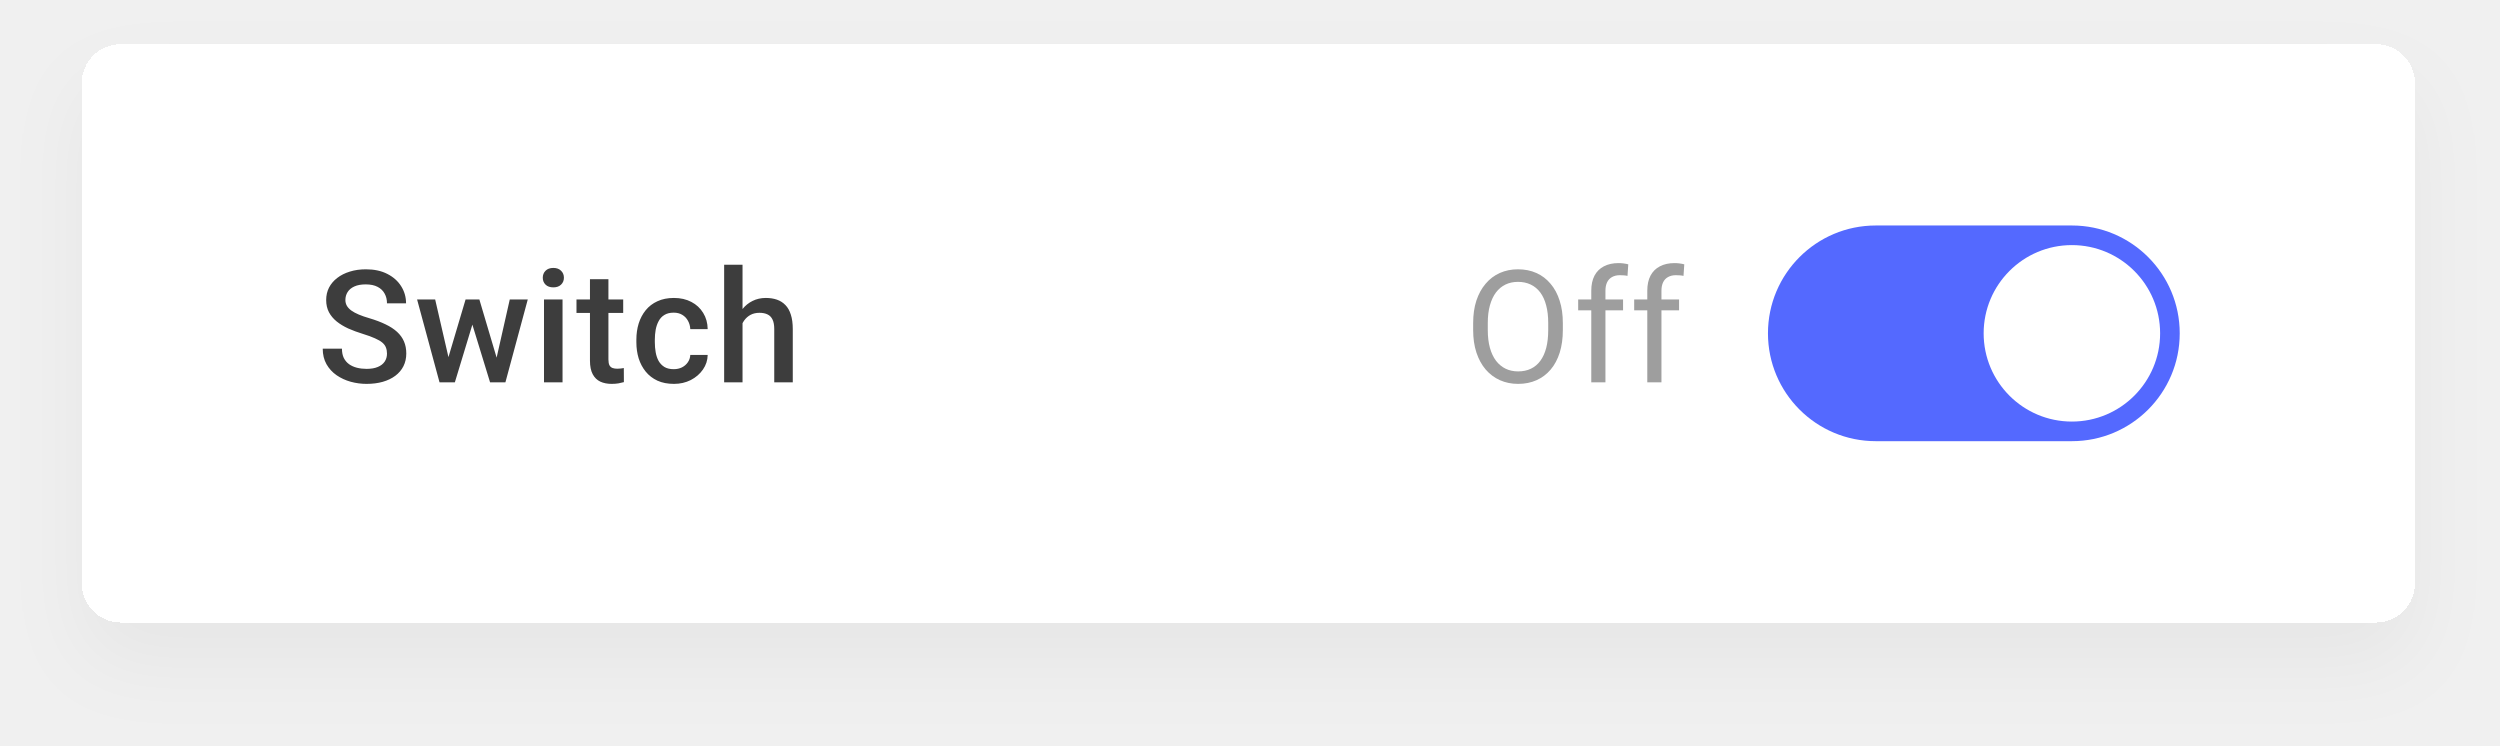
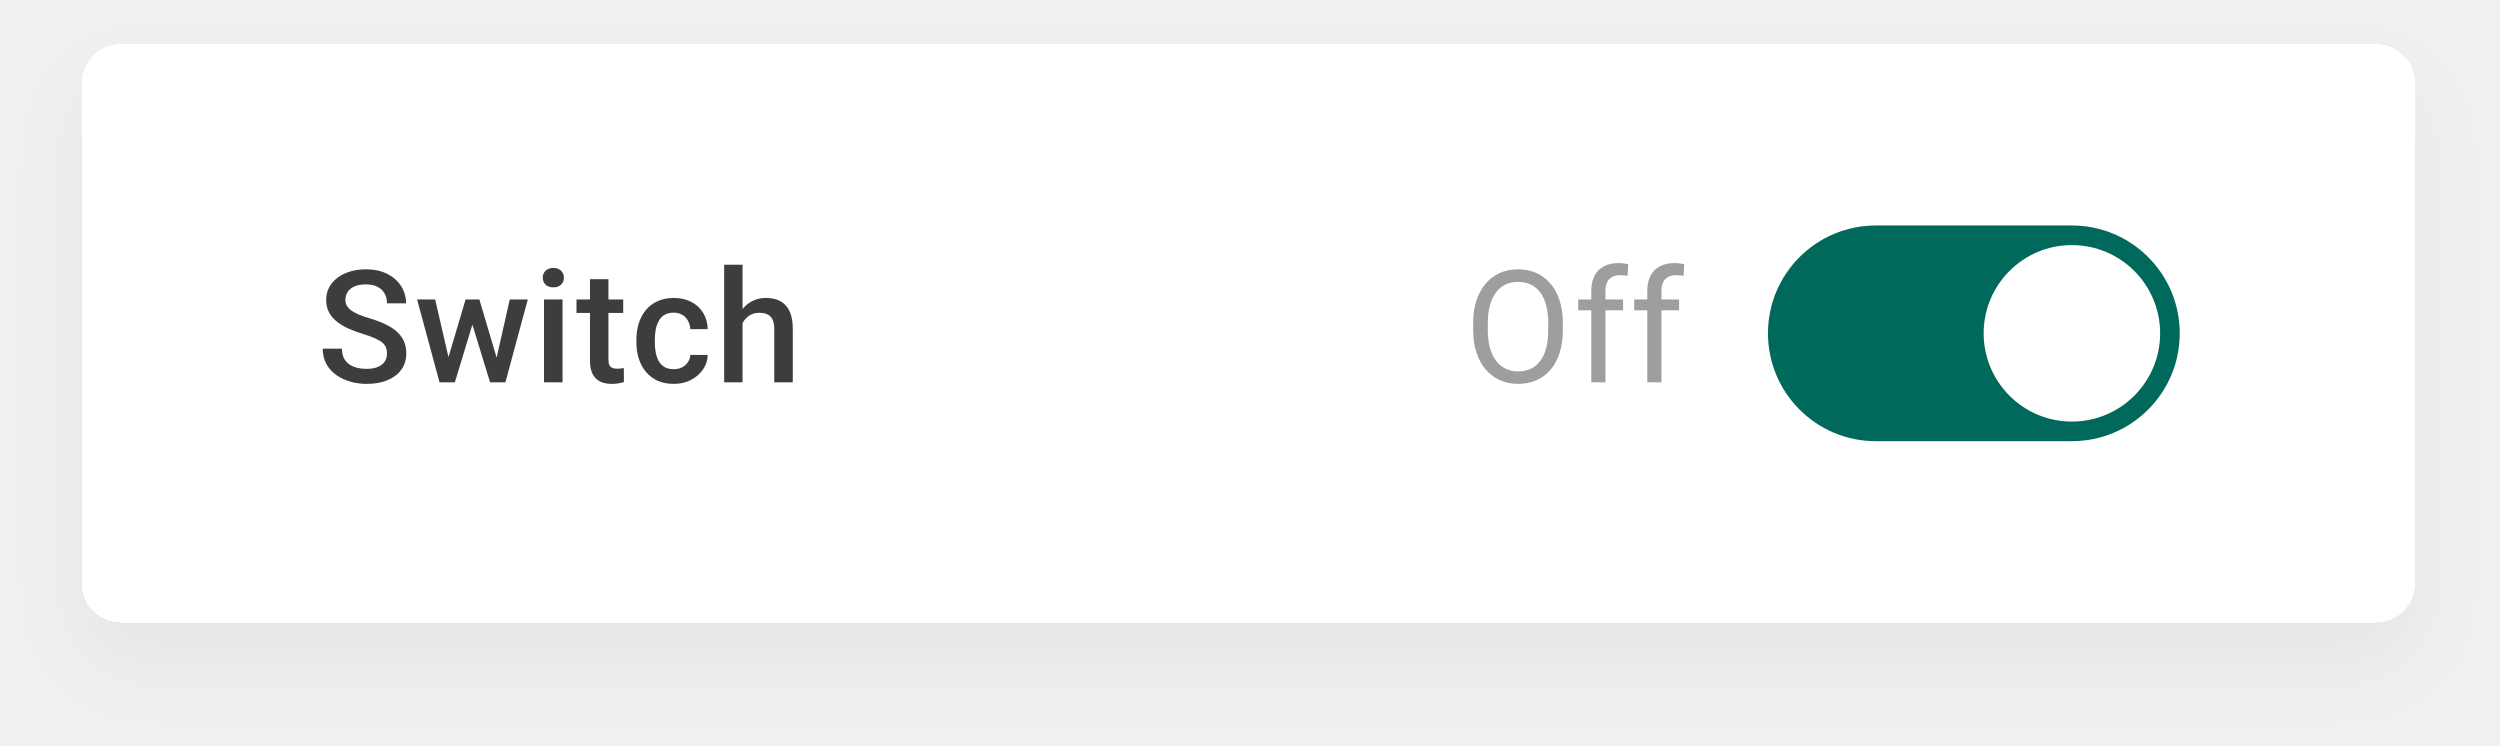
<svg xmlns="http://www.w3.org/2000/svg" width="255" height="76" viewBox="0 0 255 76" fill="none">
-   <g filter="url(#filter0_d_4034_105539)">
-     <rect x="8.332" y="4.5" width="238" height="59" rx="4" fill="white" shape-rendering="crispEdges" />
-     <path d="M39.473 36.07C39.473 35.836 39.436 35.628 39.363 35.445C39.296 35.263 39.173 35.096 38.996 34.945C38.819 34.794 38.569 34.648 38.246 34.508C37.928 34.362 37.522 34.214 37.027 34.062C36.486 33.896 35.986 33.711 35.527 33.508C35.074 33.3 34.678 33.06 34.34 32.789C34.001 32.513 33.738 32.198 33.551 31.844C33.363 31.484 33.27 31.07 33.27 30.602C33.27 30.138 33.366 29.716 33.559 29.336C33.757 28.956 34.035 28.628 34.395 28.352C34.759 28.07 35.189 27.854 35.684 27.703C36.178 27.547 36.725 27.469 37.324 27.469C38.168 27.469 38.895 27.625 39.504 27.938C40.118 28.25 40.59 28.669 40.918 29.195C41.251 29.721 41.418 30.302 41.418 30.938H39.473C39.473 30.562 39.392 30.232 39.23 29.945C39.074 29.654 38.835 29.424 38.512 29.258C38.194 29.091 37.79 29.008 37.301 29.008C36.837 29.008 36.452 29.078 36.145 29.219C35.837 29.359 35.608 29.549 35.457 29.789C35.306 30.029 35.23 30.299 35.23 30.602C35.23 30.815 35.28 31.01 35.379 31.188C35.478 31.359 35.629 31.521 35.832 31.672C36.035 31.818 36.29 31.956 36.598 32.086C36.905 32.216 37.267 32.341 37.684 32.461C38.314 32.648 38.863 32.857 39.332 33.086C39.801 33.31 40.191 33.565 40.504 33.852C40.816 34.138 41.051 34.464 41.207 34.828C41.363 35.188 41.441 35.596 41.441 36.055C41.441 36.534 41.345 36.966 41.152 37.352C40.96 37.732 40.684 38.057 40.324 38.328C39.97 38.594 39.543 38.8 39.043 38.945C38.548 39.086 37.996 39.156 37.387 39.156C36.84 39.156 36.301 39.083 35.77 38.938C35.243 38.792 34.764 38.57 34.332 38.273C33.9 37.971 33.556 37.596 33.301 37.148C33.046 36.695 32.918 36.167 32.918 35.562H34.879C34.879 35.932 34.941 36.247 35.066 36.508C35.197 36.768 35.376 36.982 35.605 37.148C35.835 37.31 36.1 37.43 36.402 37.508C36.71 37.586 37.038 37.625 37.387 37.625C37.845 37.625 38.228 37.56 38.535 37.43C38.848 37.3 39.082 37.117 39.238 36.883C39.395 36.648 39.473 36.378 39.473 36.07ZM45.535 37.125L47.488 30.547H48.691L48.363 32.516L46.395 39H45.316L45.535 37.125ZM44.387 30.547L45.91 37.156L46.035 39H44.832L42.543 30.547H44.387ZM50.52 37.078L51.996 30.547H53.832L51.551 39H50.348L50.52 37.078ZM48.895 30.547L50.824 37.047L51.066 39H49.988L47.996 32.508L47.668 30.547H48.895ZM57.379 30.547V39H55.488V30.547H57.379ZM55.363 28.328C55.363 28.042 55.457 27.805 55.645 27.617C55.837 27.424 56.103 27.328 56.441 27.328C56.775 27.328 57.038 27.424 57.23 27.617C57.423 27.805 57.52 28.042 57.52 28.328C57.52 28.609 57.423 28.844 57.23 29.031C57.038 29.219 56.775 29.312 56.441 29.312C56.103 29.312 55.837 29.219 55.645 29.031C55.457 28.844 55.363 28.609 55.363 28.328ZM63.566 30.547V31.922H58.801V30.547H63.566ZM60.176 28.477H62.059V36.664C62.059 36.925 62.095 37.125 62.168 37.266C62.246 37.401 62.353 37.492 62.488 37.539C62.624 37.586 62.783 37.609 62.965 37.609C63.095 37.609 63.22 37.602 63.34 37.586C63.46 37.57 63.556 37.555 63.629 37.539L63.637 38.977C63.48 39.023 63.298 39.065 63.09 39.102C62.887 39.138 62.652 39.156 62.387 39.156C61.954 39.156 61.572 39.081 61.238 38.93C60.905 38.773 60.645 38.521 60.457 38.172C60.27 37.823 60.176 37.359 60.176 36.781V28.477ZM68.723 37.656C69.03 37.656 69.306 37.596 69.551 37.477C69.801 37.352 70.001 37.18 70.152 36.961C70.309 36.742 70.394 36.49 70.41 36.203H72.184C72.173 36.75 72.012 37.247 71.699 37.695C71.387 38.143 70.973 38.5 70.457 38.766C69.941 39.026 69.371 39.156 68.746 39.156C68.1 39.156 67.538 39.047 67.059 38.828C66.579 38.604 66.181 38.297 65.863 37.906C65.546 37.516 65.306 37.065 65.144 36.555C64.988 36.044 64.91 35.497 64.91 34.914V34.641C64.91 34.057 64.988 33.51 65.144 33C65.306 32.484 65.546 32.031 65.863 31.641C66.181 31.25 66.579 30.945 67.059 30.727C67.538 30.503 68.098 30.391 68.738 30.391C69.415 30.391 70.009 30.526 70.519 30.797C71.03 31.062 71.431 31.435 71.723 31.914C72.019 32.388 72.173 32.94 72.184 33.57H70.41C70.394 33.258 70.316 32.977 70.176 32.727C70.04 32.471 69.848 32.268 69.598 32.117C69.353 31.966 69.059 31.891 68.715 31.891C68.335 31.891 68.019 31.969 67.769 32.125C67.519 32.276 67.324 32.484 67.184 32.75C67.043 33.01 66.941 33.305 66.879 33.633C66.822 33.956 66.793 34.292 66.793 34.641V34.914C66.793 35.263 66.822 35.602 66.879 35.93C66.936 36.258 67.035 36.552 67.176 36.812C67.322 37.068 67.519 37.273 67.769 37.43C68.019 37.581 68.337 37.656 68.723 37.656ZM75.738 27V39H73.863V27H75.738ZM75.41 34.461L74.801 34.453C74.806 33.87 74.887 33.331 75.043 32.836C75.204 32.341 75.428 31.912 75.715 31.547C76.007 31.177 76.356 30.893 76.762 30.695C77.168 30.492 77.618 30.391 78.113 30.391C78.53 30.391 78.905 30.448 79.238 30.562C79.577 30.677 79.868 30.862 80.113 31.117C80.358 31.367 80.543 31.695 80.668 32.102C80.798 32.503 80.863 32.992 80.863 33.57V39H78.973V33.555C78.973 33.148 78.913 32.825 78.793 32.586C78.678 32.346 78.509 32.175 78.285 32.07C78.061 31.961 77.788 31.906 77.465 31.906C77.126 31.906 76.827 31.974 76.566 32.109C76.311 32.245 76.098 32.43 75.926 32.664C75.754 32.898 75.624 33.169 75.535 33.477C75.452 33.784 75.41 34.112 75.41 34.461Z" fill="black" fill-opacity="0.76" />
-     <path d="M159.41 32.953V33.672C159.41 34.526 159.303 35.292 159.09 35.969C158.876 36.646 158.569 37.221 158.168 37.695C157.767 38.169 157.285 38.531 156.723 38.781C156.165 39.031 155.54 39.156 154.848 39.156C154.176 39.156 153.559 39.031 152.996 38.781C152.439 38.531 151.954 38.169 151.543 37.695C151.137 37.221 150.822 36.646 150.598 35.969C150.374 35.292 150.262 34.526 150.262 33.672V32.953C150.262 32.099 150.371 31.336 150.59 30.664C150.814 29.987 151.129 29.412 151.535 28.938C151.941 28.458 152.423 28.094 152.98 27.844C153.543 27.594 154.16 27.469 154.832 27.469C155.525 27.469 156.15 27.594 156.707 27.844C157.27 28.094 157.751 28.458 158.152 28.938C158.559 29.412 158.868 29.987 159.082 30.664C159.301 31.336 159.41 32.099 159.41 32.953ZM157.918 33.672V32.938C157.918 32.26 157.848 31.662 157.707 31.141C157.572 30.62 157.371 30.182 157.105 29.828C156.84 29.474 156.514 29.206 156.129 29.023C155.749 28.841 155.316 28.75 154.832 28.75C154.363 28.75 153.939 28.841 153.559 29.023C153.184 29.206 152.861 29.474 152.59 29.828C152.324 30.182 152.118 30.62 151.973 31.141C151.827 31.662 151.754 32.26 151.754 32.938V33.672C151.754 34.354 151.827 34.958 151.973 35.484C152.118 36.005 152.327 36.445 152.598 36.805C152.874 37.159 153.199 37.427 153.574 37.609C153.954 37.792 154.379 37.883 154.848 37.883C155.337 37.883 155.772 37.792 156.152 37.609C156.533 37.427 156.853 37.159 157.113 36.805C157.379 36.445 157.579 36.005 157.715 35.484C157.85 34.958 157.918 34.354 157.918 33.672ZM163.755 39H162.31V29.656C162.31 29.047 162.42 28.534 162.638 28.117C162.862 27.695 163.183 27.378 163.599 27.164C164.016 26.945 164.511 26.836 165.084 26.836C165.25 26.836 165.417 26.846 165.584 26.867C165.755 26.888 165.922 26.919 166.084 26.961L166.005 28.141C165.896 28.115 165.771 28.096 165.63 28.086C165.495 28.076 165.36 28.07 165.224 28.07C164.917 28.07 164.651 28.133 164.427 28.258C164.209 28.378 164.042 28.555 163.927 28.789C163.813 29.023 163.755 29.312 163.755 29.656V39ZM165.552 30.547V31.656H160.974V30.547H165.552ZM169.468 39H168.023V29.656C168.023 29.047 168.132 28.534 168.351 28.117C168.575 27.695 168.895 27.378 169.312 27.164C169.728 26.945 170.223 26.836 170.796 26.836C170.963 26.836 171.129 26.846 171.296 26.867C171.468 26.888 171.635 26.919 171.796 26.961L171.718 28.141C171.609 28.115 171.484 28.096 171.343 28.086C171.208 28.076 171.072 28.07 170.937 28.07C170.629 28.07 170.364 28.133 170.14 28.258C169.921 28.378 169.754 28.555 169.64 28.789C169.525 29.023 169.468 29.312 169.468 29.656V39ZM171.265 30.547V31.656H166.687V30.547H171.265Z" fill="black" fill-opacity="0.38" />
-     <rect x="180.332" y="23" width="42" height="22" rx="11" fill="#5469FF" />
-     <circle cx="211.332" cy="34" r="9" fill="white" />
+   <g filter="url(#filter0_d_4386_64381)">
+     <rect x="8.333" y="4.5" width="238" height="59" rx="4" fill="white" shape-rendering="crispEdges" />
+     <path d="M39.474 36.07C39.474 35.836 39.437 35.628 39.364 35.445C39.297 35.263 39.174 35.096 38.997 34.945C38.82 34.794 38.57 34.648 38.247 34.508C37.929 34.362 37.523 34.214 37.028 34.062C36.487 33.896 35.987 33.711 35.528 33.508C35.075 33.3 34.679 33.06 34.341 32.789C34.002 32.513 33.739 32.198 33.552 31.844C33.364 31.484 33.27 31.07 33.27 30.602C33.27 30.138 33.367 29.716 33.56 29.336C33.758 28.956 34.036 28.628 34.395 28.352C34.76 28.07 35.19 27.854 35.685 27.703C36.179 27.547 36.726 27.469 37.325 27.469C38.169 27.469 38.895 27.625 39.505 27.938C40.12 28.25 40.591 28.669 40.919 29.195C41.252 29.721 41.419 30.302 41.419 30.938H39.474C39.474 30.562 39.393 30.232 39.231 29.945C39.075 29.654 38.836 29.424 38.513 29.258C38.195 29.091 37.791 29.008 37.302 29.008C36.838 29.008 36.453 29.078 36.145 29.219C35.838 29.359 35.609 29.549 35.458 29.789C35.307 30.029 35.231 30.299 35.231 30.602C35.231 30.815 35.281 31.01 35.38 31.188C35.479 31.359 35.63 31.521 35.833 31.672C36.036 31.818 36.291 31.956 36.599 32.086C36.906 32.216 37.268 32.341 37.685 32.461C38.315 32.648 38.864 32.857 39.333 33.086C39.802 33.31 40.192 33.565 40.505 33.852C40.817 34.138 41.052 34.464 41.208 34.828C41.364 35.188 41.442 35.596 41.442 36.055C41.442 36.534 41.346 36.966 41.153 37.352C40.961 37.732 40.685 38.057 40.325 38.328C39.971 38.594 39.544 38.8 39.044 38.945C38.549 39.086 37.997 39.156 37.388 39.156C36.841 39.156 36.302 39.083 35.77 38.938C35.245 38.792 34.765 38.57 34.333 38.273C33.901 37.971 33.557 37.596 33.302 37.148C33.047 36.695 32.919 36.167 32.919 35.562H34.88C34.88 35.932 34.942 36.247 35.067 36.508C35.198 36.768 35.377 36.982 35.606 37.148C35.836 37.31 36.101 37.43 36.403 37.508C36.711 37.586 37.039 37.625 37.388 37.625C37.846 37.625 38.229 37.56 38.536 37.43C38.849 37.3 39.083 37.117 39.239 36.883C39.395 36.648 39.474 36.378 39.474 36.07ZM45.536 37.125L47.489 30.547H48.692L48.364 32.516L46.395 39H45.317L45.536 37.125ZM44.388 30.547L45.911 37.156L46.036 39H44.833L42.544 30.547H44.388ZM50.52 37.078L51.997 30.547H53.833L51.552 39H50.349L50.52 37.078ZM48.895 30.547L50.825 37.047L51.067 39H49.989L47.997 32.508L47.669 30.547H48.895ZM57.38 30.547V39H55.489V30.547H57.38ZM55.364 28.328C55.364 28.042 55.458 27.805 55.645 27.617C55.838 27.424 56.104 27.328 56.442 27.328C56.776 27.328 57.039 27.424 57.231 27.617C57.424 27.805 57.52 28.042 57.52 28.328C57.52 28.609 57.424 28.844 57.231 29.031C57.039 29.219 56.776 29.312 56.442 29.312C56.104 29.312 55.838 29.219 55.645 29.031C55.458 28.844 55.364 28.609 55.364 28.328ZM63.567 30.547V31.922H58.802V30.547H63.567ZM60.177 28.477H62.06V36.664C62.06 36.925 62.096 37.125 62.169 37.266C62.247 37.401 62.354 37.492 62.489 37.539C62.625 37.586 62.783 37.609 62.966 37.609C63.096 37.609 63.221 37.602 63.341 37.586C63.461 37.57 63.557 37.555 63.63 37.539L63.638 38.977C63.481 39.023 63.299 39.065 63.091 39.102C62.888 39.138 62.653 39.156 62.388 39.156C61.955 39.156 61.573 39.081 61.239 38.93C60.906 38.773 60.645 38.521 60.458 38.172C60.27 37.823 60.177 37.359 60.177 36.781V28.477ZM68.724 37.656C69.031 37.656 69.307 37.596 69.552 37.477C69.802 37.352 70.002 37.18 70.153 36.961C70.31 36.742 70.395 36.49 70.411 36.203H72.185C72.174 36.75 72.013 37.247 71.7 37.695C71.388 38.143 70.974 38.5 70.458 38.766C69.942 39.026 69.372 39.156 68.747 39.156C68.101 39.156 67.539 39.047 67.06 38.828C66.58 38.604 66.182 38.297 65.864 37.906C65.546 37.516 65.307 37.065 65.145 36.555C64.989 36.044 64.911 35.497 64.911 34.914V34.641C64.911 34.057 64.989 33.51 65.145 33C65.307 32.484 65.546 32.031 65.864 31.641C66.182 31.25 66.58 30.945 67.06 30.727C67.539 30.503 68.099 30.391 68.739 30.391C69.416 30.391 70.01 30.526 70.52 30.797C71.031 31.062 71.432 31.435 71.724 31.914C72.02 32.388 72.174 32.94 72.185 33.57H70.411C70.395 33.258 70.317 32.977 70.177 32.727C70.041 32.471 69.849 32.268 69.599 32.117C69.354 31.966 69.06 31.891 68.716 31.891C68.336 31.891 68.02 31.969 67.77 32.125C67.52 32.276 67.325 32.484 67.185 32.75C67.044 33.01 66.942 33.305 66.88 33.633C66.823 33.956 66.794 34.292 66.794 34.641V34.914C66.794 35.263 66.823 35.602 66.88 35.93C66.937 36.258 67.036 36.552 67.177 36.812C67.323 37.068 67.52 37.273 67.77 37.43C68.02 37.581 68.338 37.656 68.724 37.656ZM75.739 27V39H73.864V27H75.739ZM75.411 34.461L74.802 34.453C74.807 33.87 74.888 33.331 75.044 32.836C75.205 32.341 75.429 31.912 75.716 31.547C76.007 31.177 76.356 30.893 76.763 30.695C77.169 30.492 77.62 30.391 78.114 30.391C78.531 30.391 78.906 30.448 79.239 30.562C79.578 30.677 79.87 30.862 80.114 31.117C80.359 31.367 80.544 31.695 80.669 32.102C80.799 32.503 80.864 32.992 80.864 33.57V39H78.974V33.555C78.974 33.148 78.914 32.825 78.794 32.586C78.679 32.346 78.51 32.175 78.286 32.07C78.062 31.961 77.789 31.906 77.466 31.906C77.127 31.906 76.828 31.974 76.567 32.109C76.312 32.245 76.099 32.43 75.927 32.664C75.755 32.898 75.625 33.169 75.536 33.477C75.453 33.784 75.411 34.112 75.411 34.461Z" fill="black" fill-opacity="0.76" />
+     <path d="M159.411 32.953V33.672C159.411 34.526 159.304 35.292 159.091 35.969C158.877 36.646 158.57 37.221 158.169 37.695C157.768 38.169 157.286 38.531 156.724 38.781C156.166 39.031 155.541 39.156 154.849 39.156C154.177 39.156 153.56 39.031 152.997 38.781C152.44 38.531 151.955 38.169 151.544 37.695C151.138 37.221 150.823 36.646 150.599 35.969C150.375 35.292 150.263 34.526 150.263 33.672V32.953C150.263 32.099 150.372 31.336 150.591 30.664C150.815 29.987 151.13 29.412 151.536 28.938C151.942 28.458 152.424 28.094 152.981 27.844C153.544 27.594 154.161 27.469 154.833 27.469C155.526 27.469 156.151 27.594 156.708 27.844C157.271 28.094 157.752 28.458 158.153 28.938C158.56 29.412 158.869 29.987 159.083 30.664C159.302 31.336 159.411 32.099 159.411 32.953ZM157.919 33.672V32.938C157.919 32.26 157.849 31.662 157.708 31.141C157.573 30.62 157.372 30.182 157.106 29.828C156.841 29.474 156.515 29.206 156.13 29.023C155.75 28.841 155.317 28.75 154.833 28.75C154.364 28.75 153.94 28.841 153.56 29.023C153.185 29.206 152.862 29.474 152.591 29.828C152.325 30.182 152.119 30.62 151.974 31.141C151.828 31.662 151.755 32.26 151.755 32.938V33.672C151.755 34.354 151.828 34.958 151.974 35.484C152.119 36.005 152.328 36.445 152.599 36.805C152.875 37.159 153.2 37.427 153.575 37.609C153.955 37.792 154.38 37.883 154.849 37.883C155.338 37.883 155.773 37.792 156.153 37.609C156.534 37.427 156.854 37.159 157.114 36.805C157.38 36.445 157.58 36.005 157.716 35.484C157.851 34.958 157.919 34.354 157.919 33.672ZM163.756 39H162.311V29.656C162.311 29.047 162.421 28.534 162.639 28.117C162.863 27.695 163.184 27.378 163.6 27.164C164.017 26.945 164.512 26.836 165.085 26.836C165.251 26.836 165.418 26.846 165.585 26.867C165.756 26.888 165.923 26.919 166.085 26.961L166.006 28.141C165.897 28.115 165.772 28.096 165.631 28.086C165.496 28.076 165.361 28.07 165.225 28.07C164.918 28.07 164.652 28.133 164.428 28.258C164.21 28.378 164.043 28.555 163.928 28.789C163.814 29.023 163.756 29.312 163.756 29.656V39ZM165.553 30.547V31.656H160.975V30.547H165.553ZM169.469 39H168.024V29.656C168.024 29.047 168.133 28.534 168.352 28.117C168.576 27.695 168.896 27.378 169.313 27.164C169.729 26.945 170.224 26.836 170.797 26.836C170.964 26.836 171.13 26.846 171.297 26.867C171.469 26.888 171.636 26.919 171.797 26.961L171.719 28.141C171.61 28.115 171.485 28.096 171.344 28.086C171.209 28.076 171.073 28.07 170.938 28.07C170.63 28.07 170.365 28.133 170.141 28.258C169.922 28.378 169.755 28.555 169.641 28.789C169.526 29.023 169.469 29.312 169.469 29.656V39ZM171.266 30.547V31.656H166.688V30.547H171.266Z" fill="black" fill-opacity="0.38" />
+     <rect x="180.333" y="23" width="42" height="22" rx="11" fill="#00695C" />
+     <circle cx="211.333" cy="34" r="9" fill="white" />
  </g>
  <defs>
-     <filter id="filter0_d_4034_105539" x="0.332" y="0.5" width="254" height="75" filterUnits="userSpaceOnUse" color-interpolation-filters="sRGB">
+     <filter id="filter0_d_4386_64381" x="0.333" y="0.5" width="254" height="75" filterUnits="userSpaceOnUse" color-interpolation-filters="sRGB">
      <feFlood flood-opacity="0" result="BackgroundImageFix" />
      <feColorMatrix in="SourceAlpha" type="matrix" values="0 0 0 0 0 0 0 0 0 0 0 0 0 0 0 0 0 0 127 0" result="hardAlpha" />
      <feOffset dy="4" />
      <feGaussianBlur stdDeviation="4" />
      <feComposite in2="hardAlpha" operator="out" />
      <feColorMatrix type="matrix" values="0 0 0 0 0 0 0 0 0 0 0 0 0 0 0 0 0 0 0.04 0" />
-       <feBlend mode="normal" in2="BackgroundImageFix" result="effect1_dropShadow_4034_105539" />
-       <feBlend mode="normal" in="SourceGraphic" in2="effect1_dropShadow_4034_105539" result="shape" />
+       <feBlend mode="normal" in2="BackgroundImageFix" result="effect1_dropShadow_4386_64381" />
+       <feBlend mode="normal" in="SourceGraphic" in2="effect1_dropShadow_4386_64381" result="shape" />
    </filter>
  </defs>
</svg>
